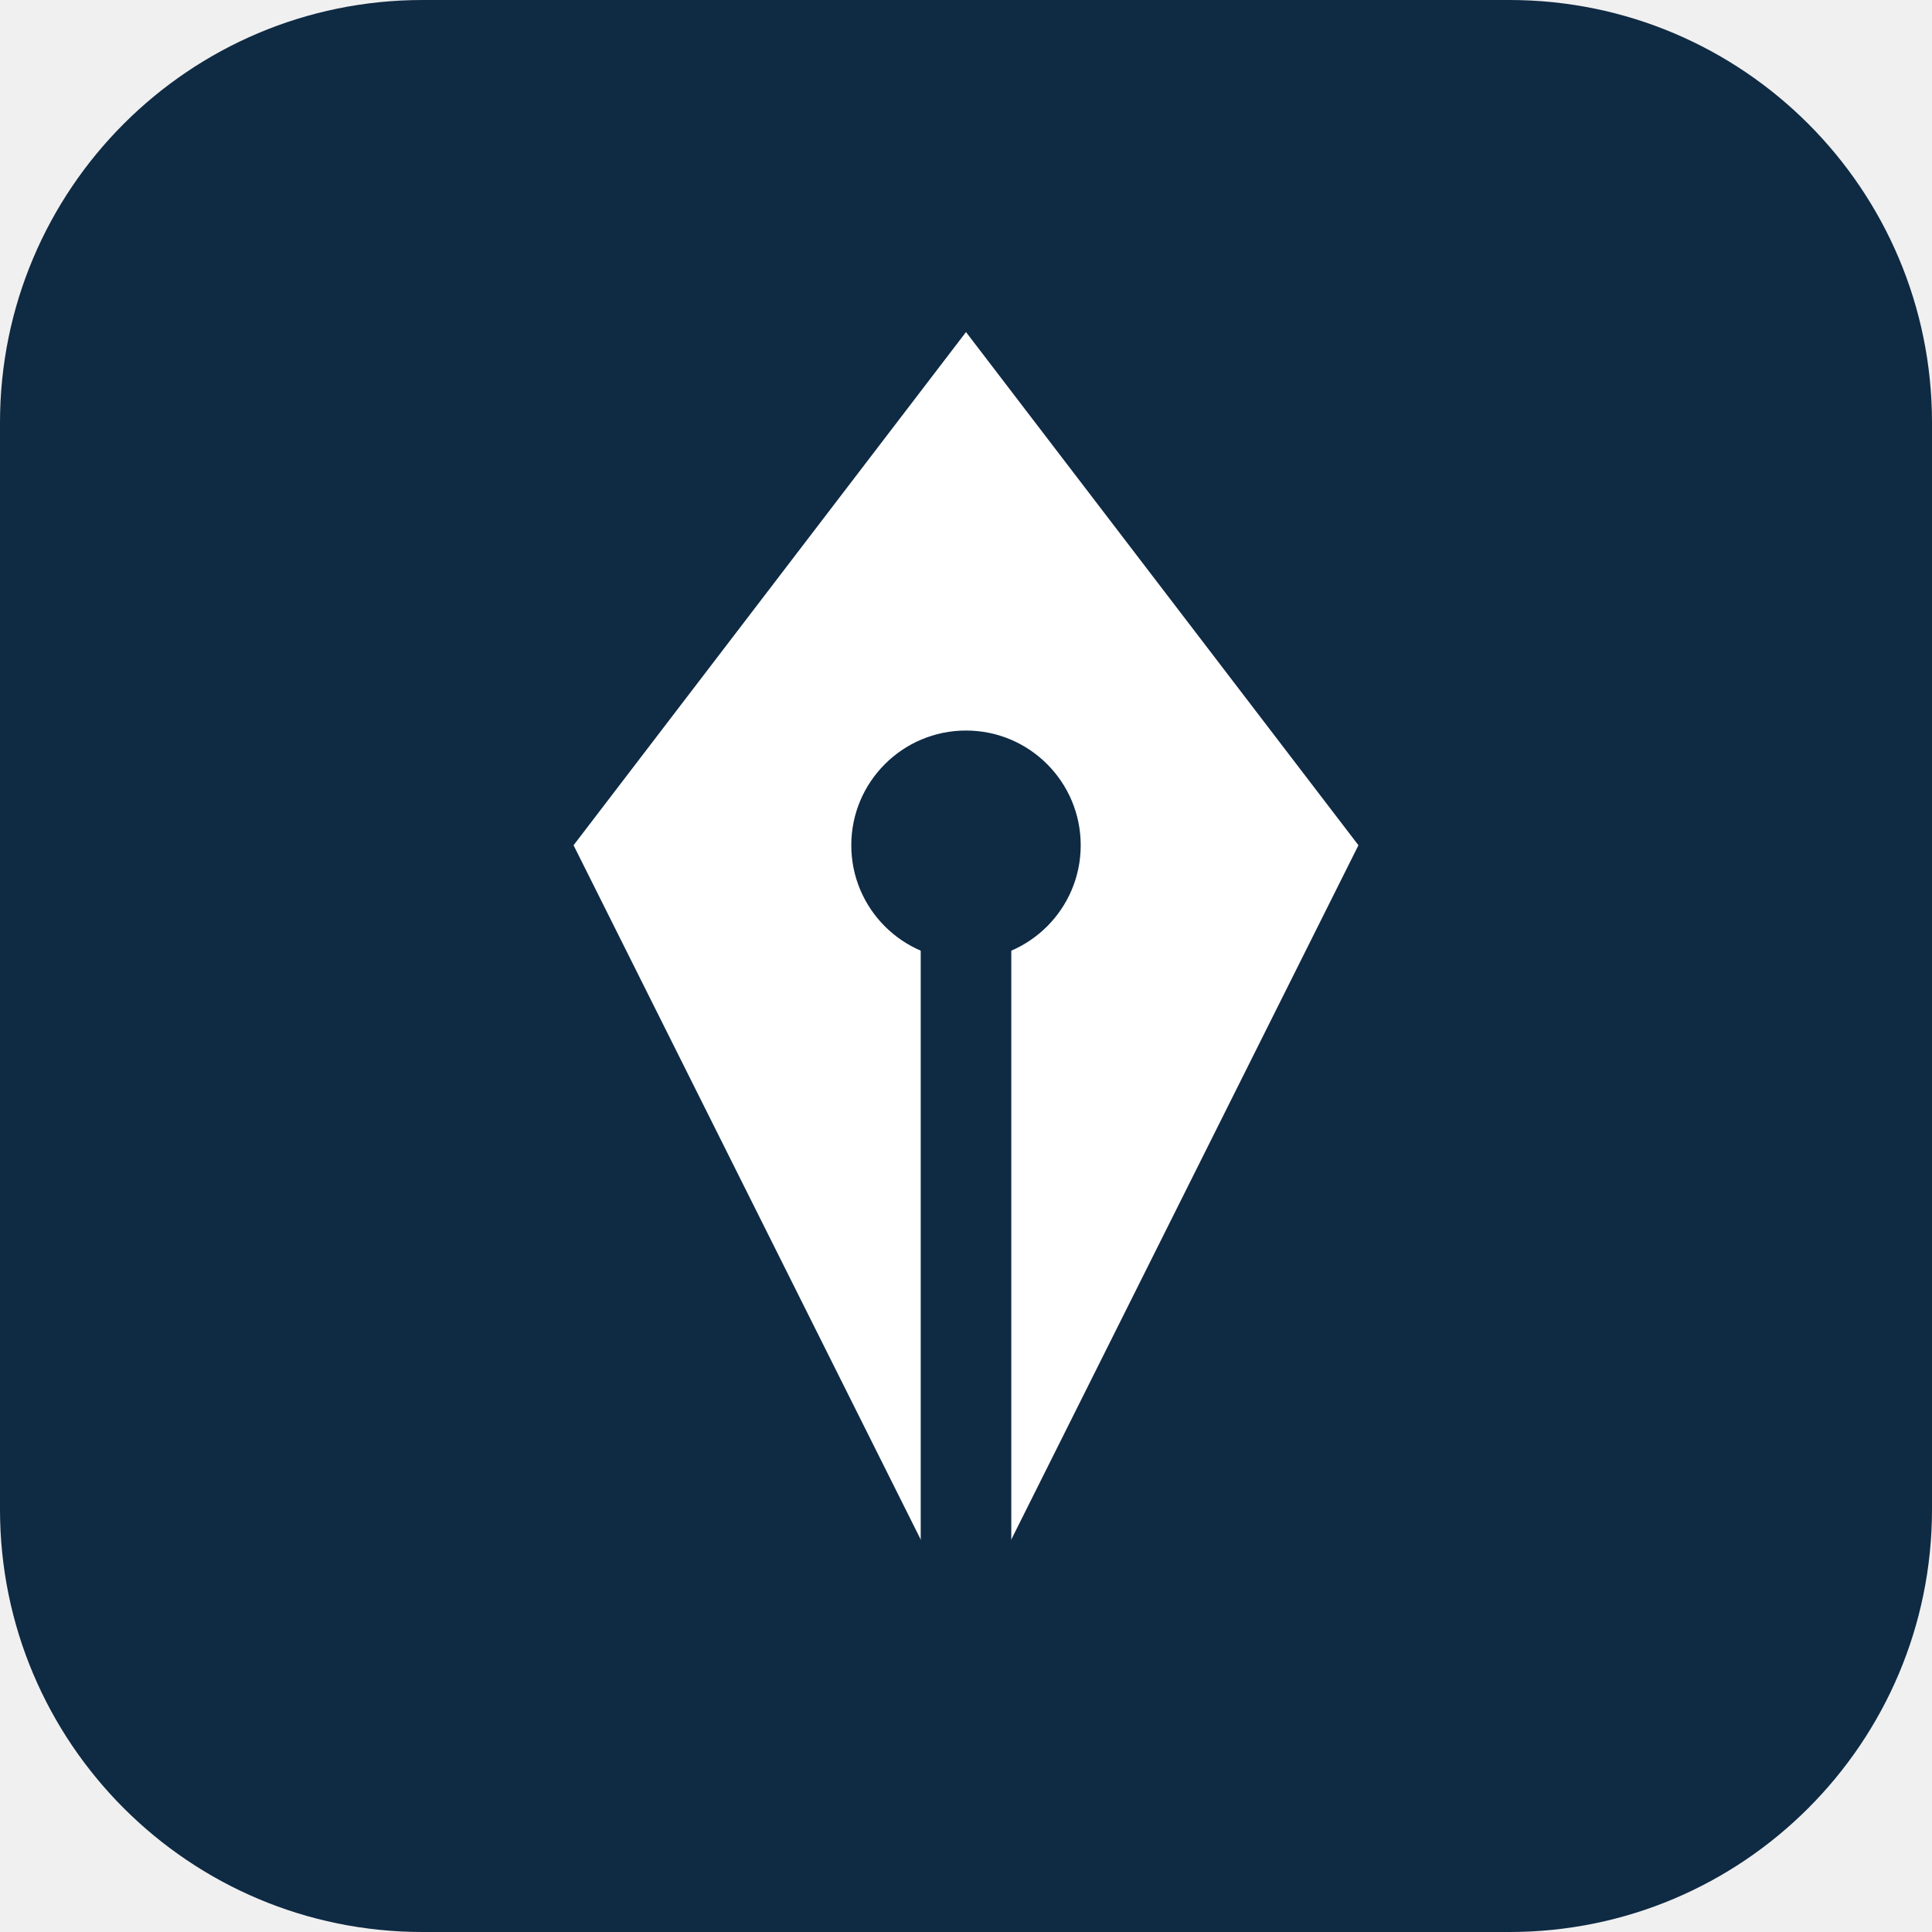
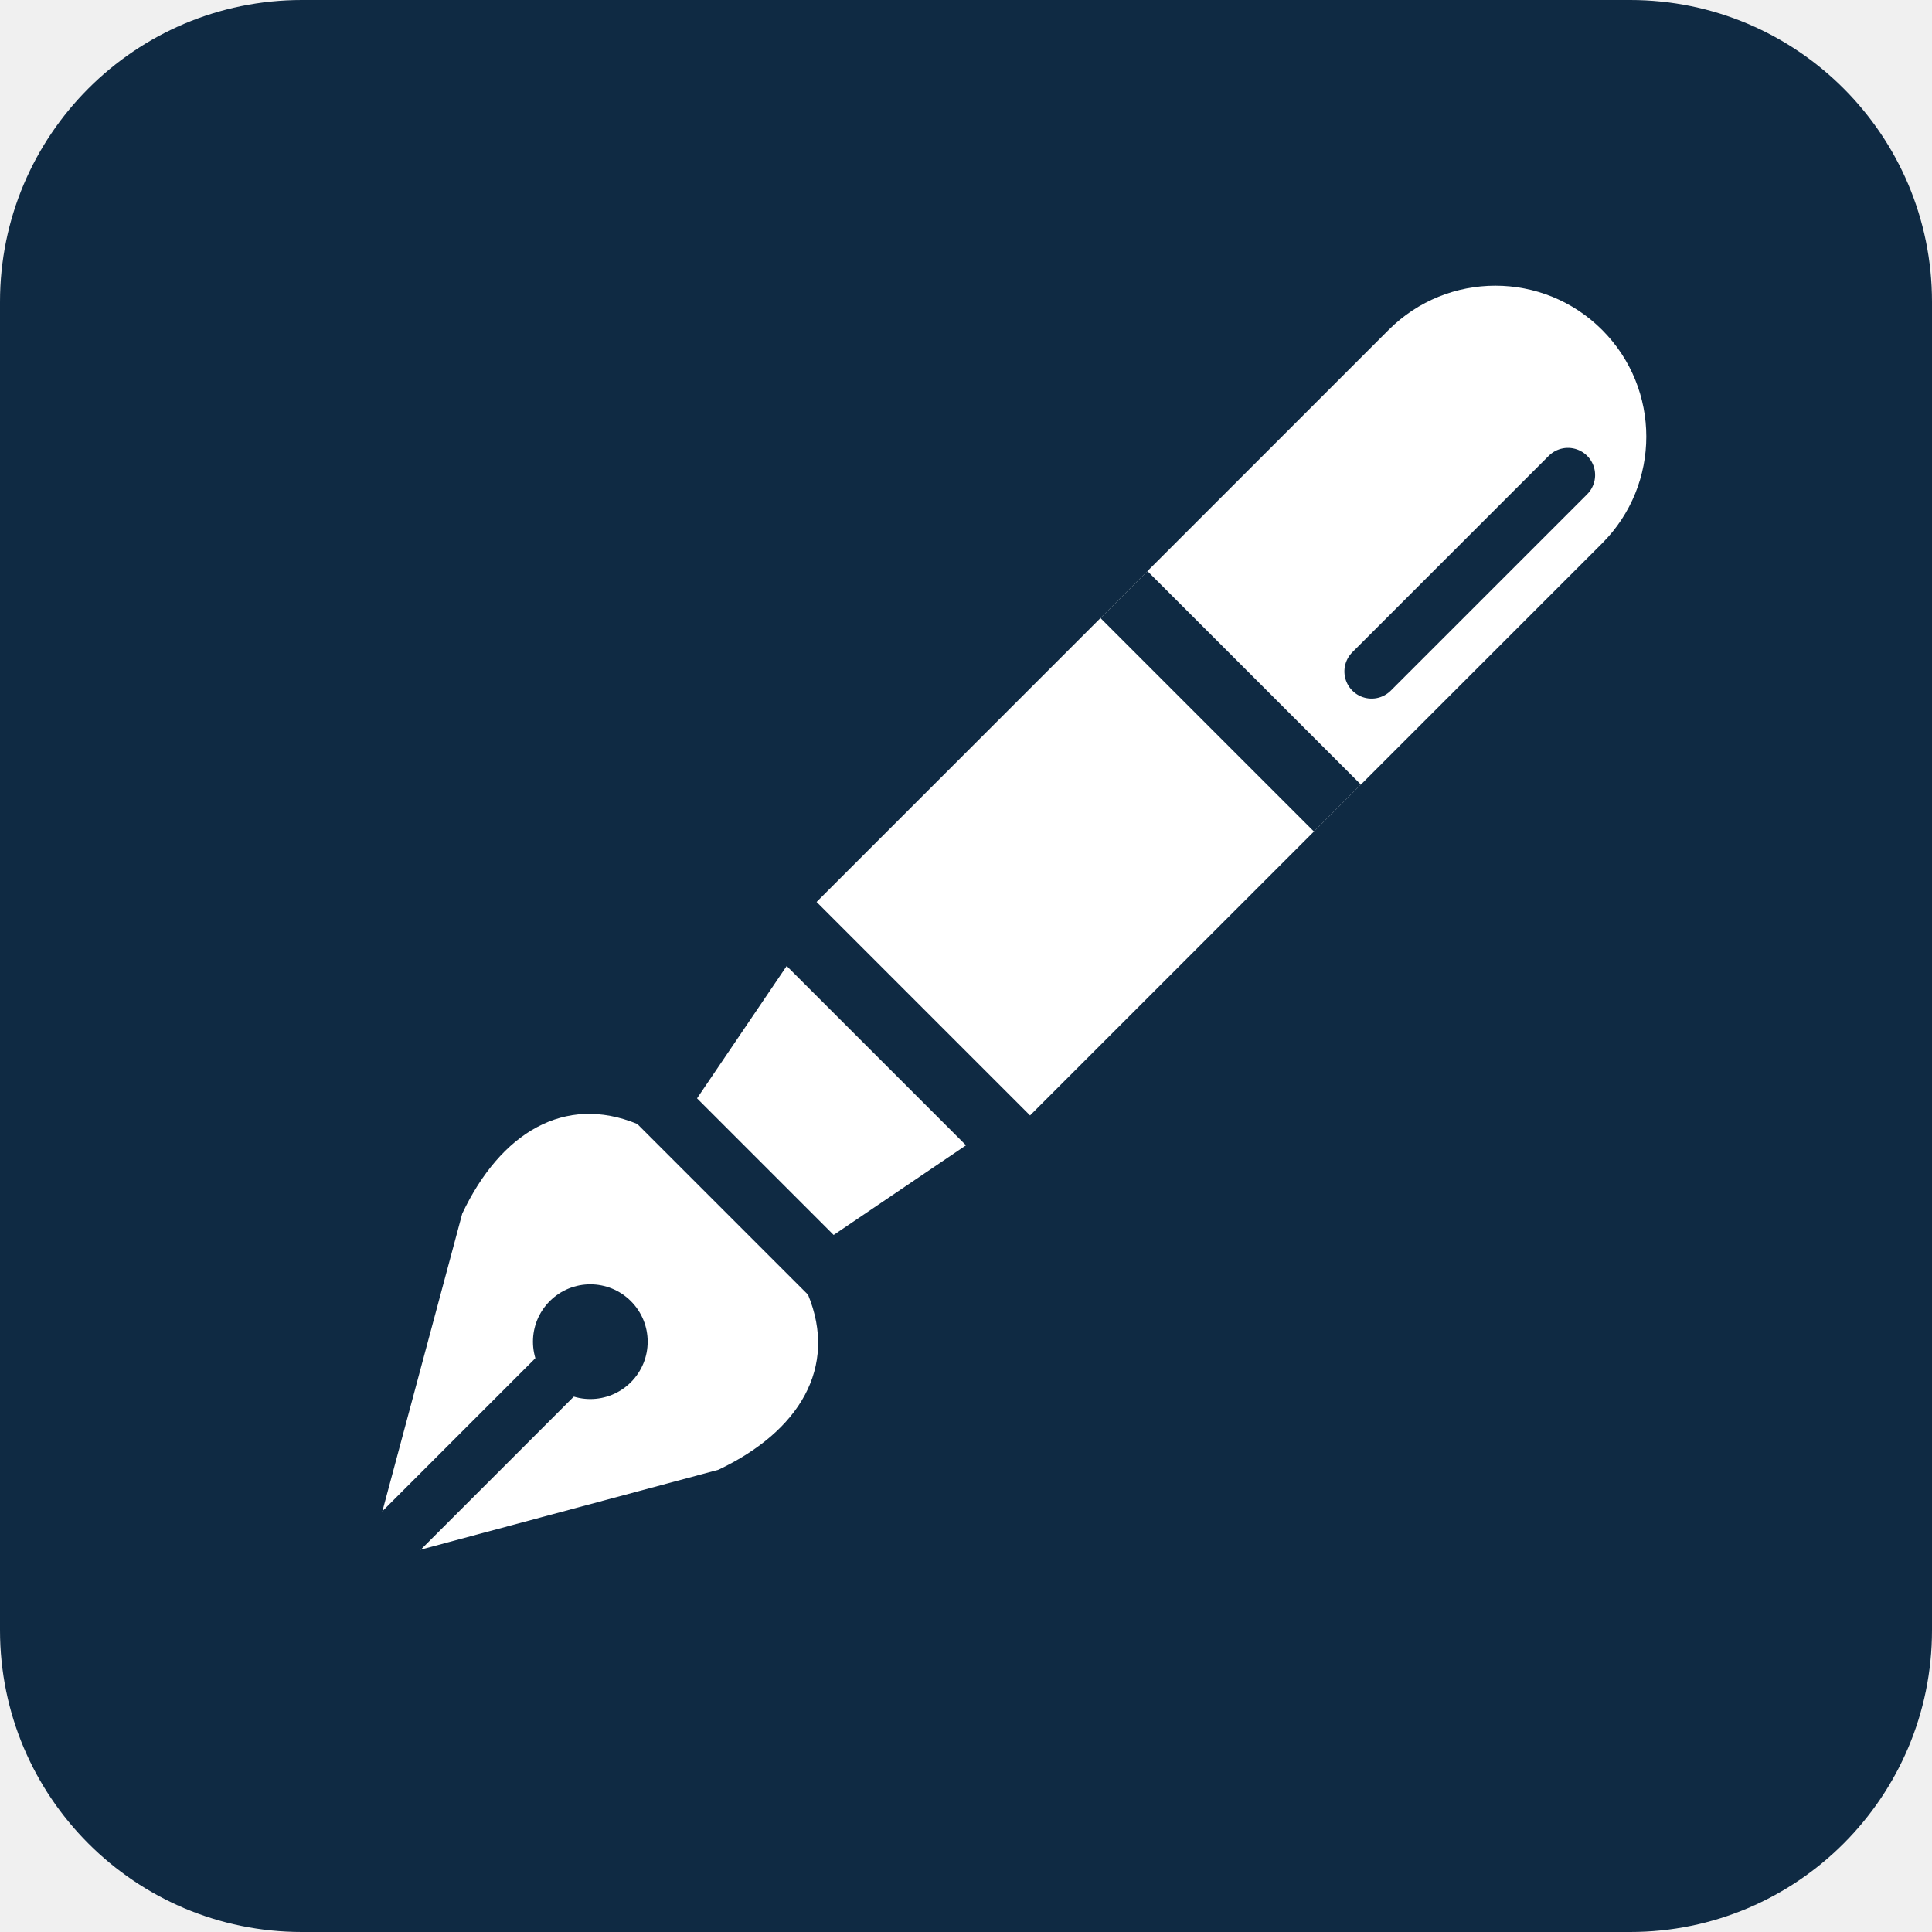
<svg xmlns="http://www.w3.org/2000/svg" viewBox="0 0 32 32">
-   <rect width="32" height="32" rx="7" fill="#0f2a43" />
-   <path d="M16 5.5 22.5 14 16 27 9.5 14Z" fill="#fff" />
-   <path d="M16 15.5V27" stroke="#0f2a43" stroke-width="1.5" stroke-linecap="round" />
-   <circle cx="16" cy="14" r="1.9" fill="#0f2a43" />
+   <rect width="32" height="32" rx="5" fill="#0f2a43" />
+   <g transform="rotate(45 16 16) translate(0 -.4)">
+     <path d="M13.5 4a2.5 2.5 0 0 1 5 0v13.4h-5z" fill="#fff" />
+     <path d="M13.5 10.2h5" stroke="#0f2a43" stroke-width="1.1" />
+     <path d="M17.3 3.6v4.6" stroke="#0f2a43" stroke-width=".9" stroke-linecap="round" />
+     <path d="M13.9 18.5h4.2l-.5 2.6h-3.2z" fill="#fff" />
+     <path d="M16 30.4 13 25.2c-.5-1.4-.2-2.600 1-3.100h4c1.200.5 1.500 1.700 1 3.100z" fill="#fff" />
+     <path d="M16 30v-4.300" stroke="#0f2a43" stroke-width=".9" stroke-linecap="round" />
+     <circle cx="16" cy="25.200" r=".95" fill="#0f2a43" />
+   </g>
</svg>
